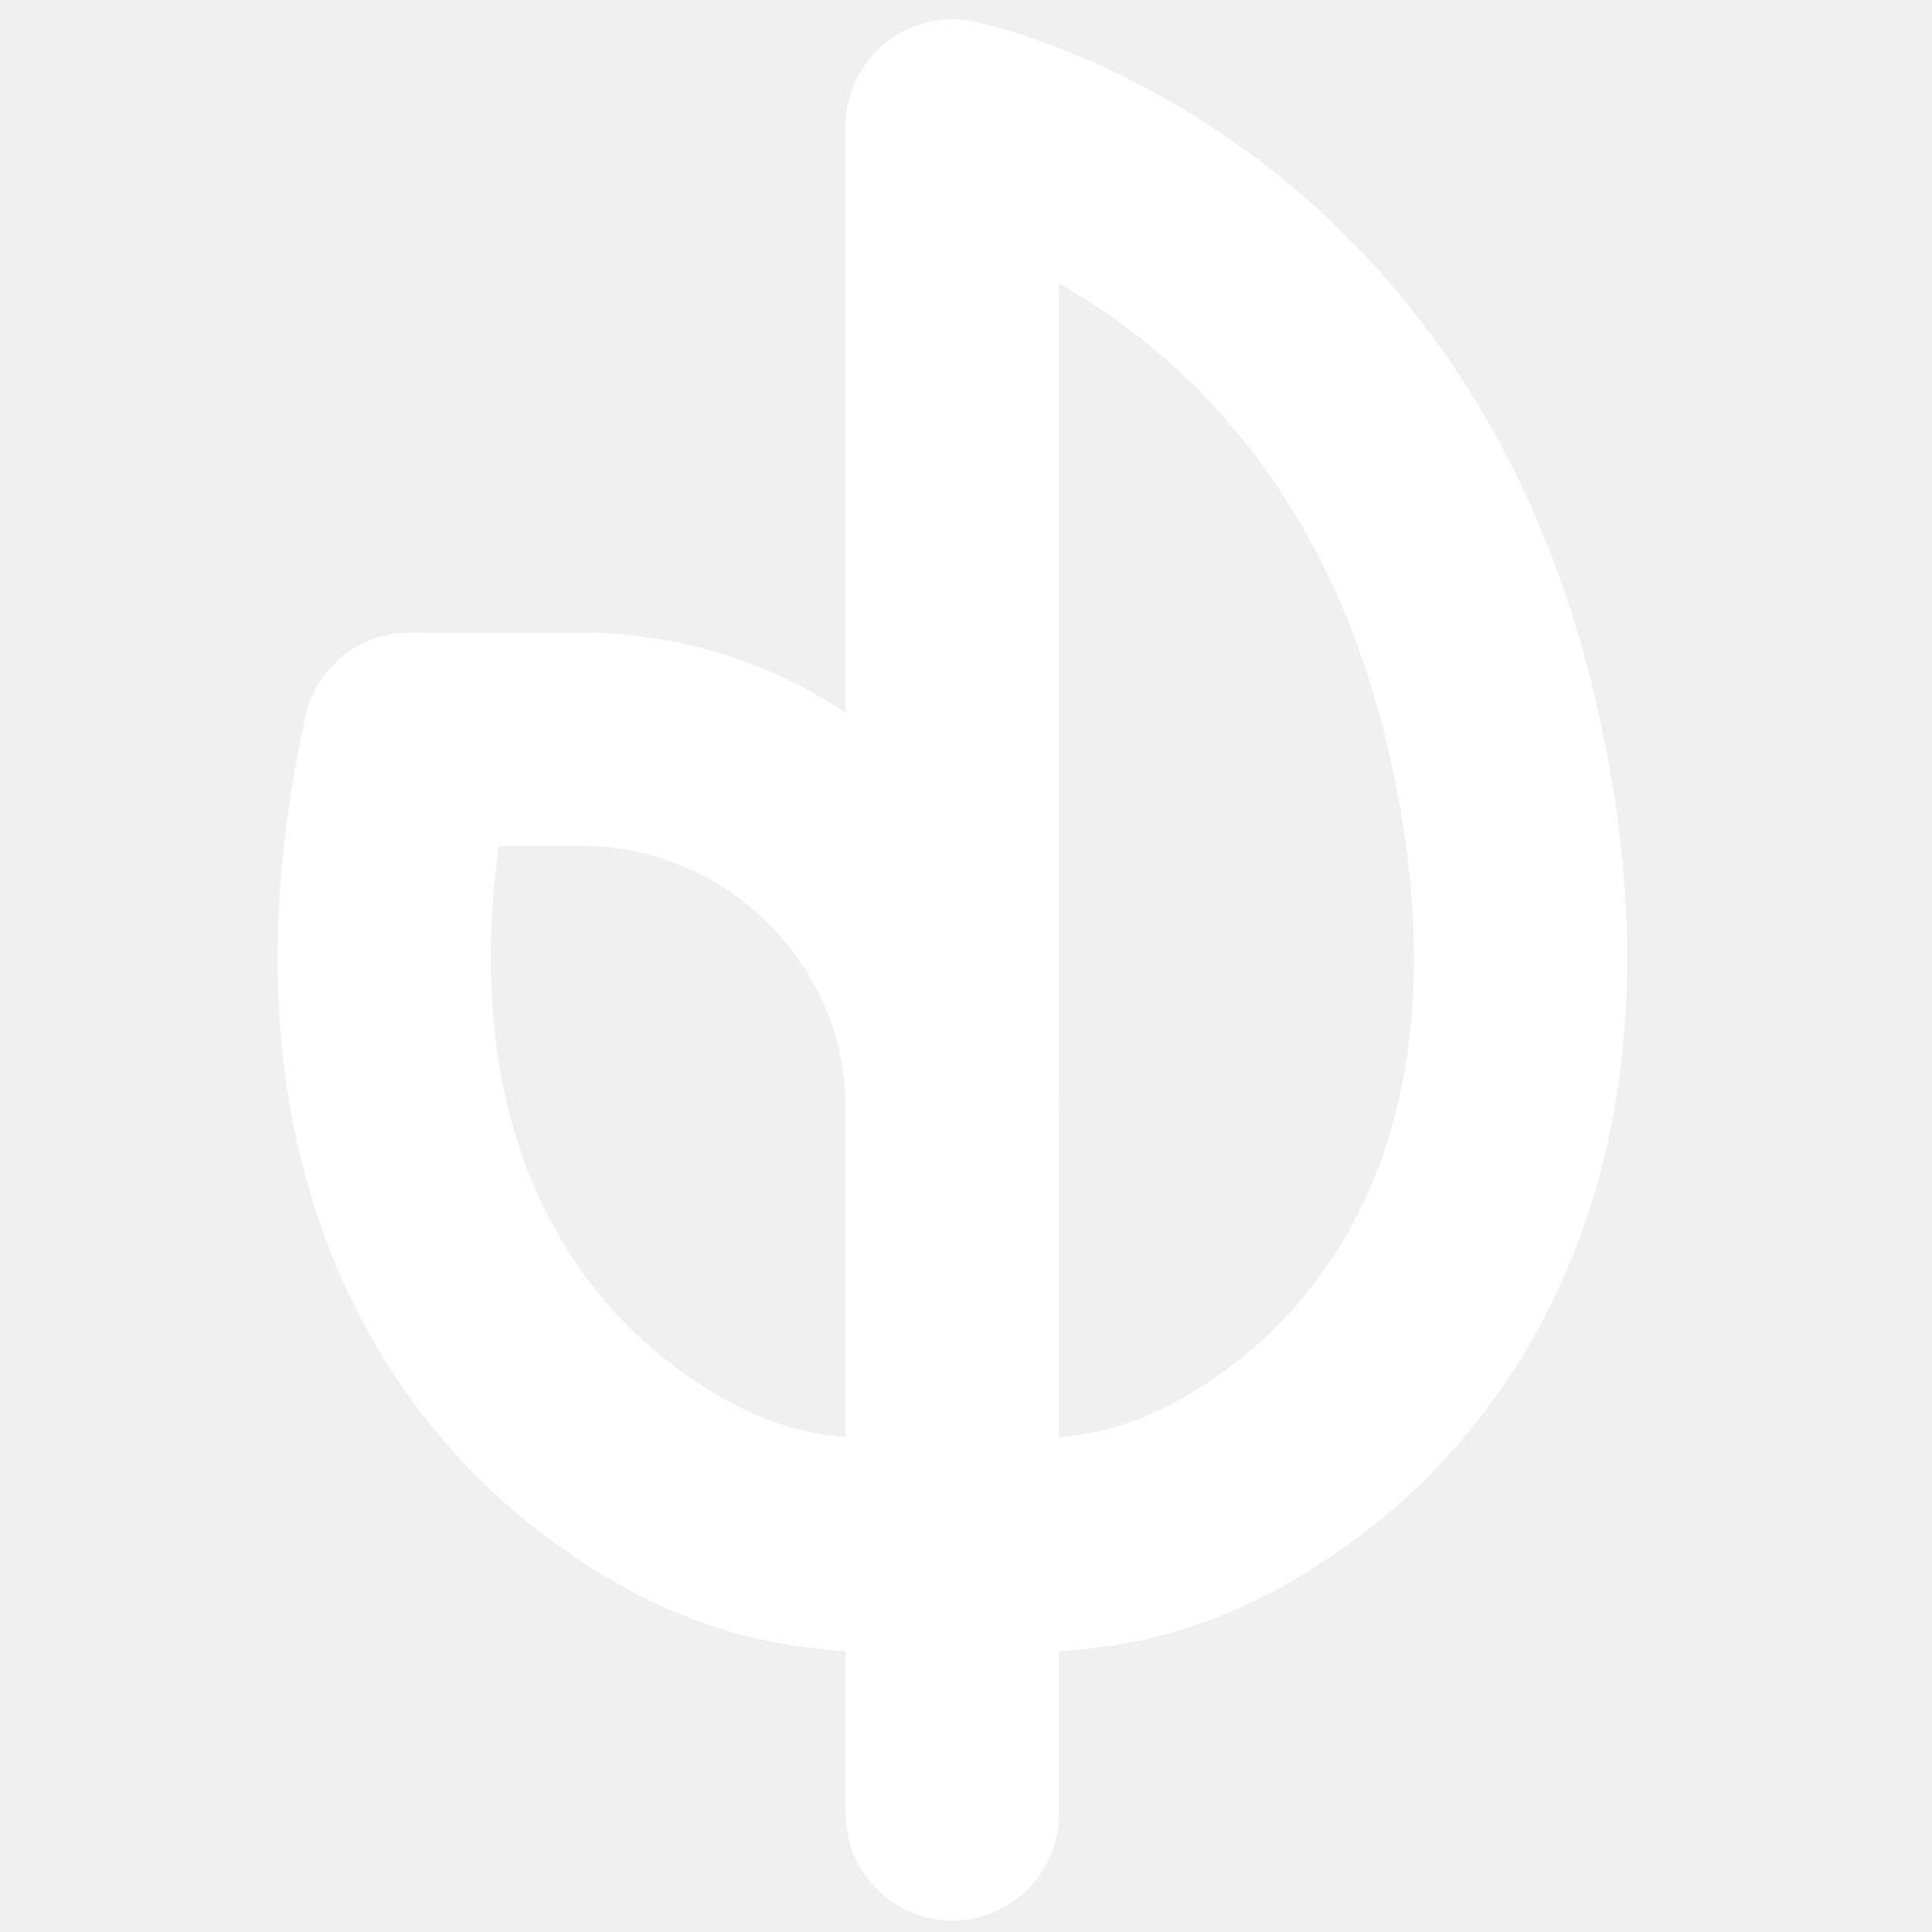
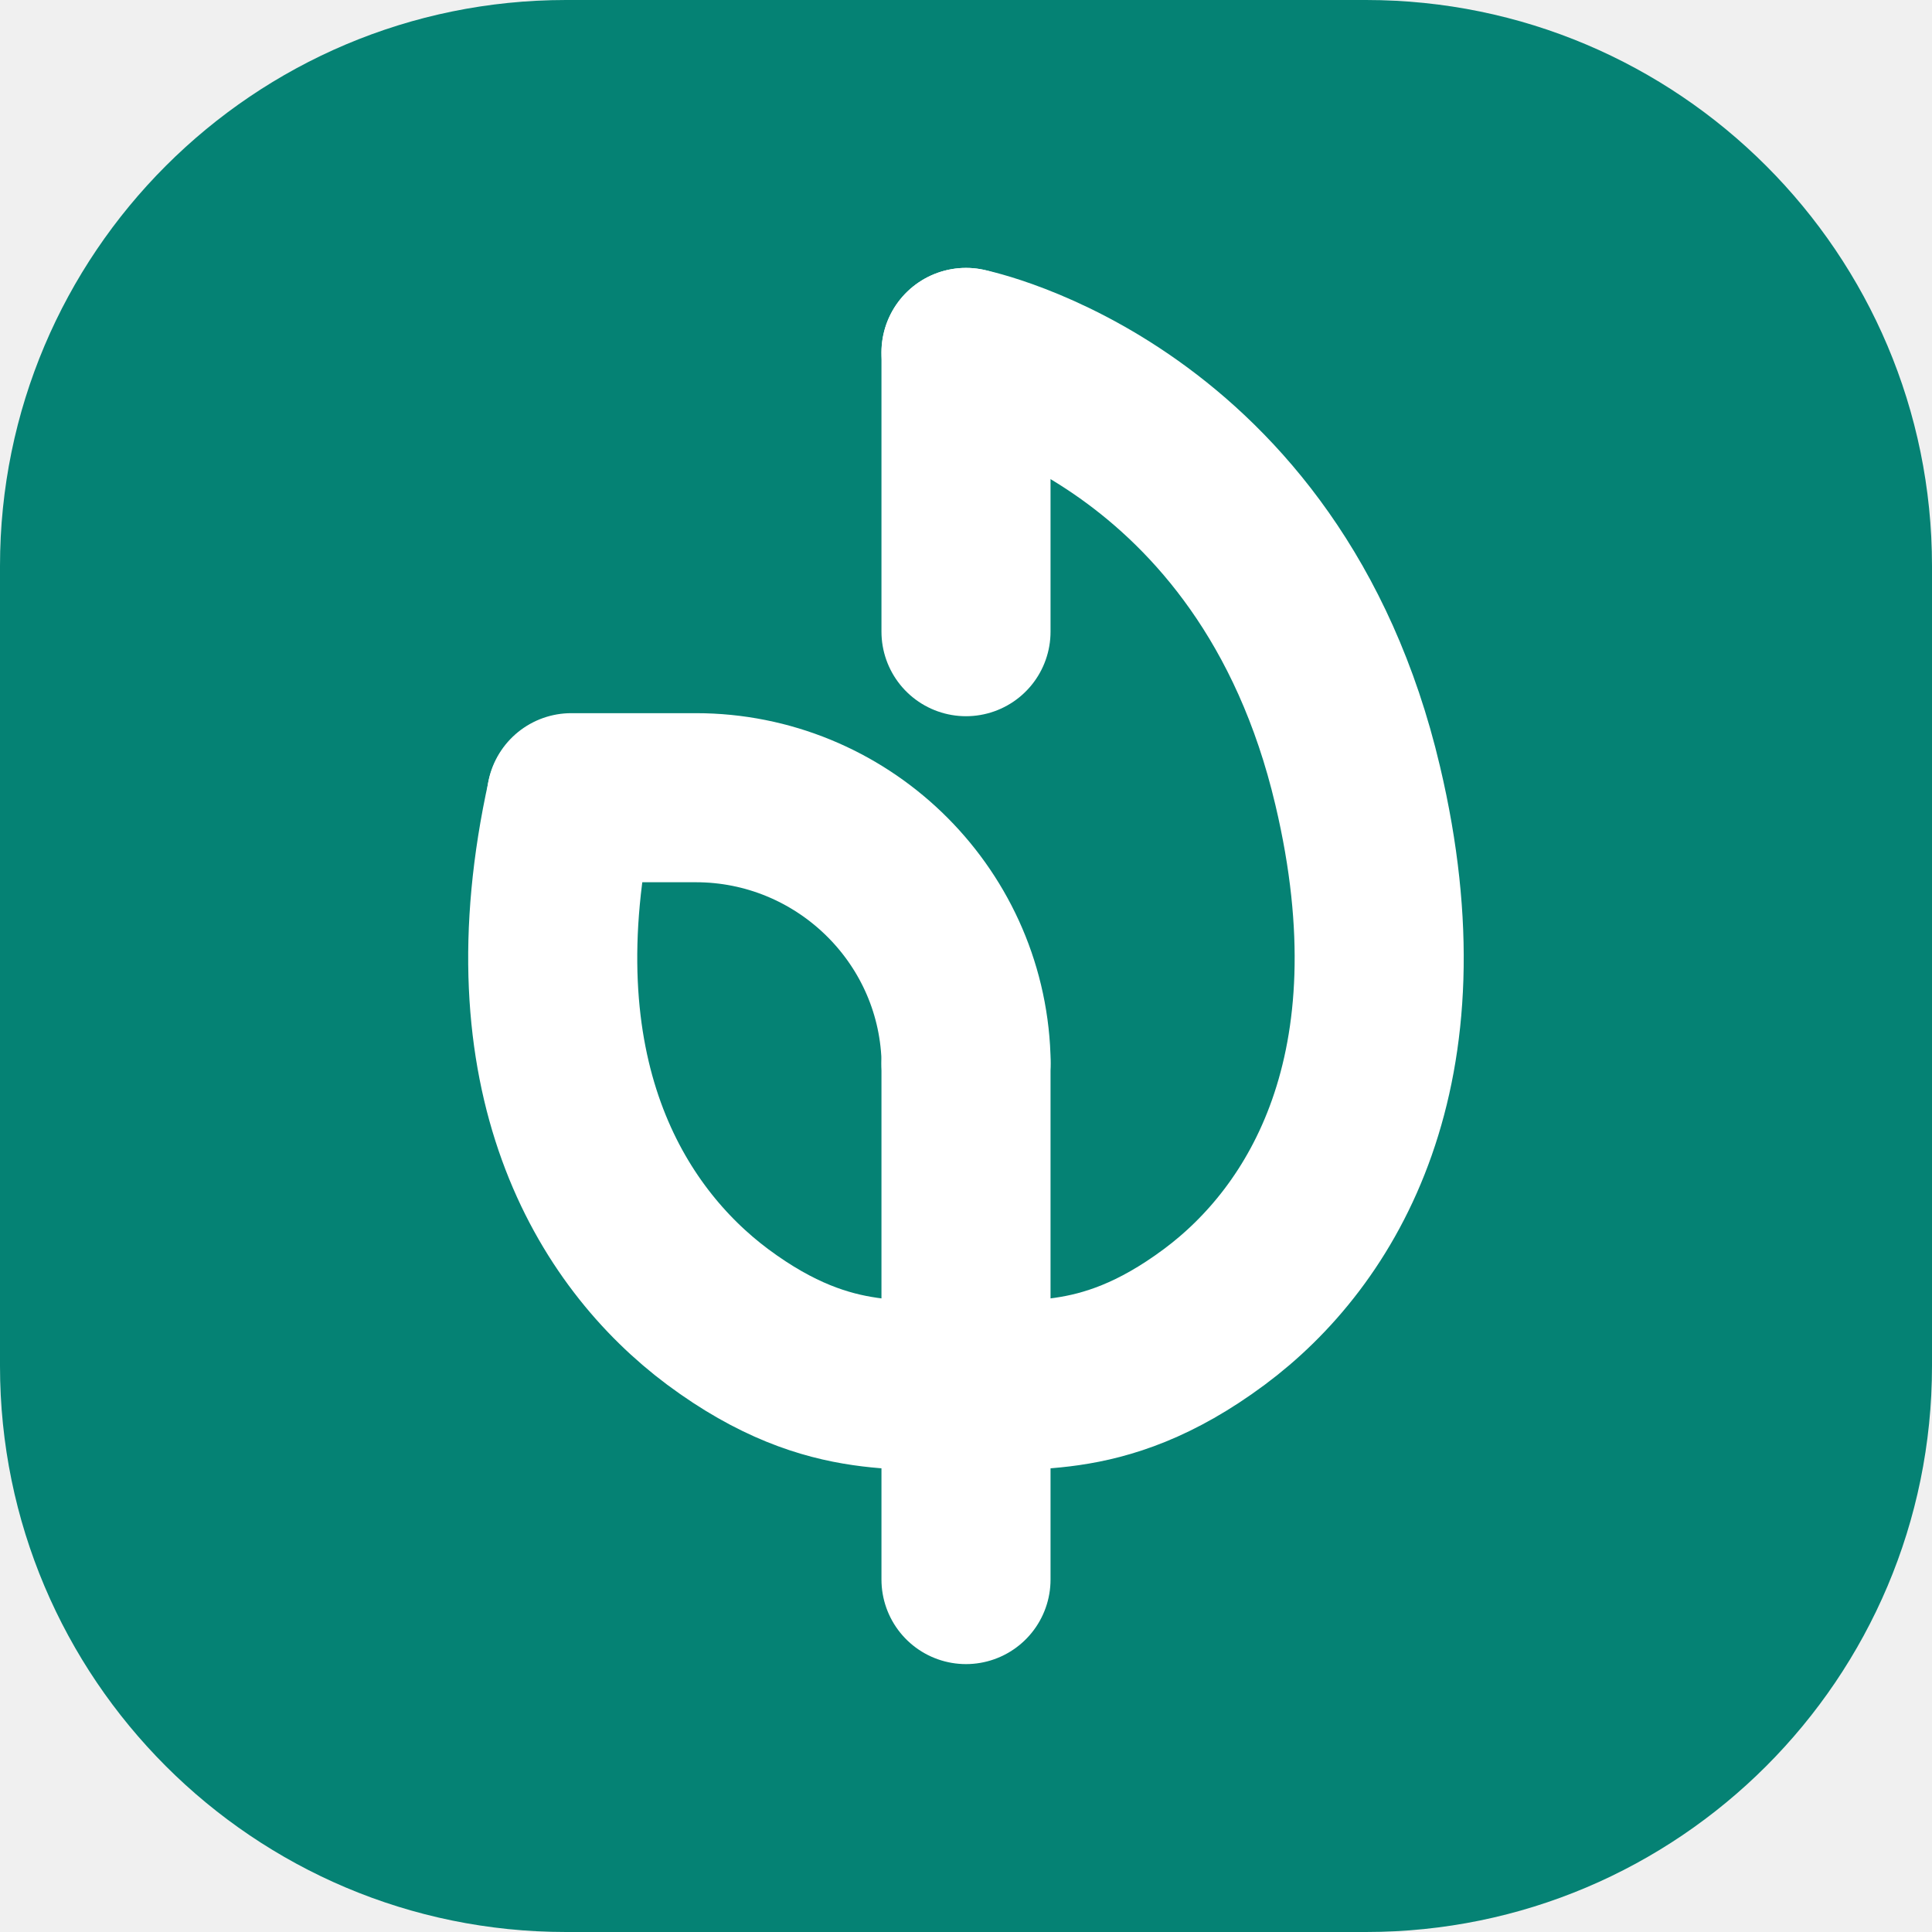
- <svg xmlns="http://www.w3.org/2000/svg" version="1.1" id="Layer_1" x="0px" y="0px" viewBox="0 0 1047 1047" style="enable-background:new 0 0 1047 1047;" xml:space="preserve">
+ <svg xmlns="http://www.w3.org/2000/svg" version="1.1" id="Layer_1" x="0px" y="0px" viewBox="0 0 256 256" style="enable-background:new 0 0 256 256;" xml:space="preserve">
  <style type="text/css">
- 	.st0{fill:#2E3191;stroke:#FFFFFF;stroke-width:115.531;stroke-linecap:round;stroke-miterlimit:10;}
- 	.st1{fill:none;stroke:#FFFFFF;stroke-width:115.531;stroke-linecap:round;stroke-miterlimit:10;}
+ 	.st0{fill:#058274;}
+ 	.st1{fill:none;stroke:#FFFFFF;stroke-width:22.403;stroke-linecap:round;stroke-miterlimit:10;}
</style>
-   <line class="st0" x1="516.1" y1="983" x2="516.1" y2="68.3" />
-   <path class="st1" d="M516.1,68.3c0,0,226.5,45.4,292,322.8c49.9,211.6-26,335.5-106.9,395.8c-87.9,65.5-143.5,44.3-184.1,55.5" />
-   <path class="st1" d="M222,400.6c-45.5,205.8,29.4,326.9,109.1,386.3c87.9,65.5,143.5,44.3,184.1,55.5" />
-   <path class="st1" d="M516.1,598.4c0,0,0-1.6-0.1-4.6c-4.2-108-93.3-193.2-201.4-193.2H222" />
+   <path class="st0" d="M181,256H75c-41.4,0-75-33.6-75-75V75C0,33.6,33.6,0,75,0h106c41.4,0,75,33.6,75,75v106  C256,222.4,222.4,256,181,256z" />
+   <g>
+     <line class="st1" x1="128" y1="209.3" x2="128" y2="140.9" />
+     <path class="st1" d="M128,46.7c0,0,40.3,8.1,51.9,57.4c8.9,37.6-4.6,59.7-19,70.4c-15.6,11.6-25.5,7.9-32.7,9.9" />
+     <path class="st1" d="M75.7,105.8c-8.1,36.6,5.2,58.1,19.4,68.7c15.6,11.6,25.5,7.9,32.7,9.9" />
+     <path class="st1" d="M128,140.9c0,0,0-0.3,0-0.8c-0.7-19.2-16.6-34.4-35.8-34.4H75.7" />
+     <line class="st1" x1="128" y1="83.7" x2="128" y2="46.7" />
+   </g>
</svg>
